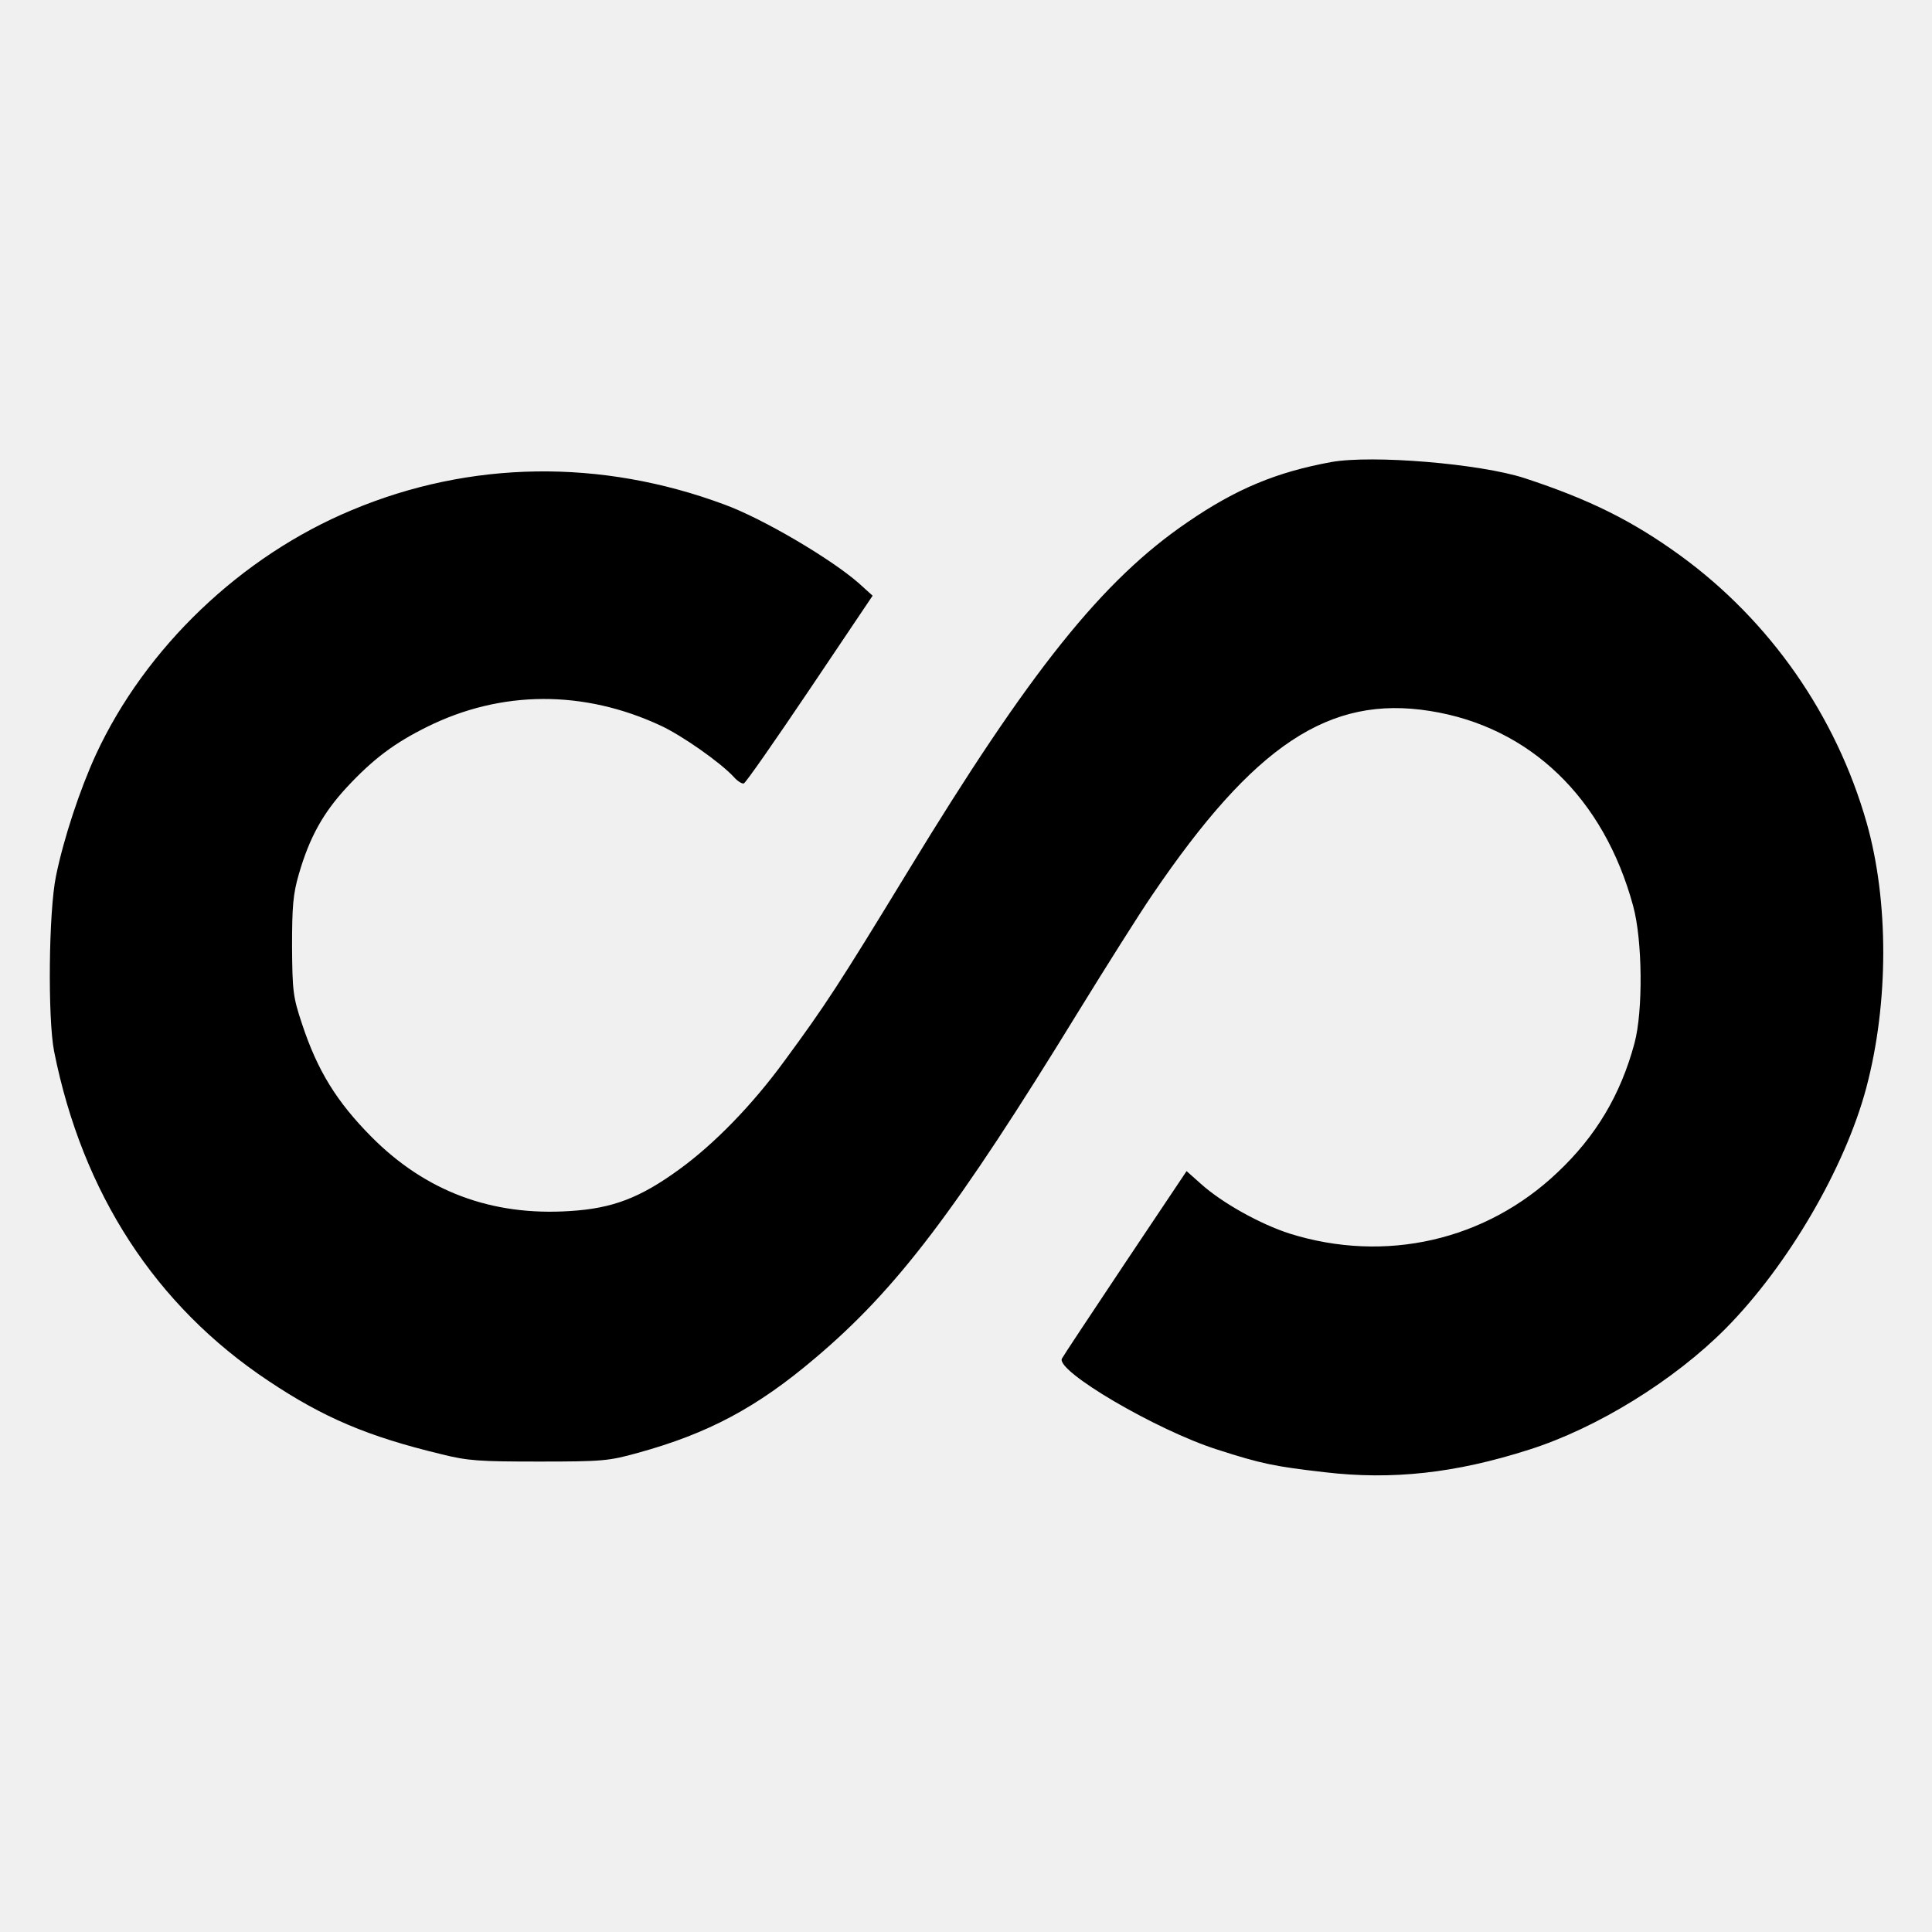
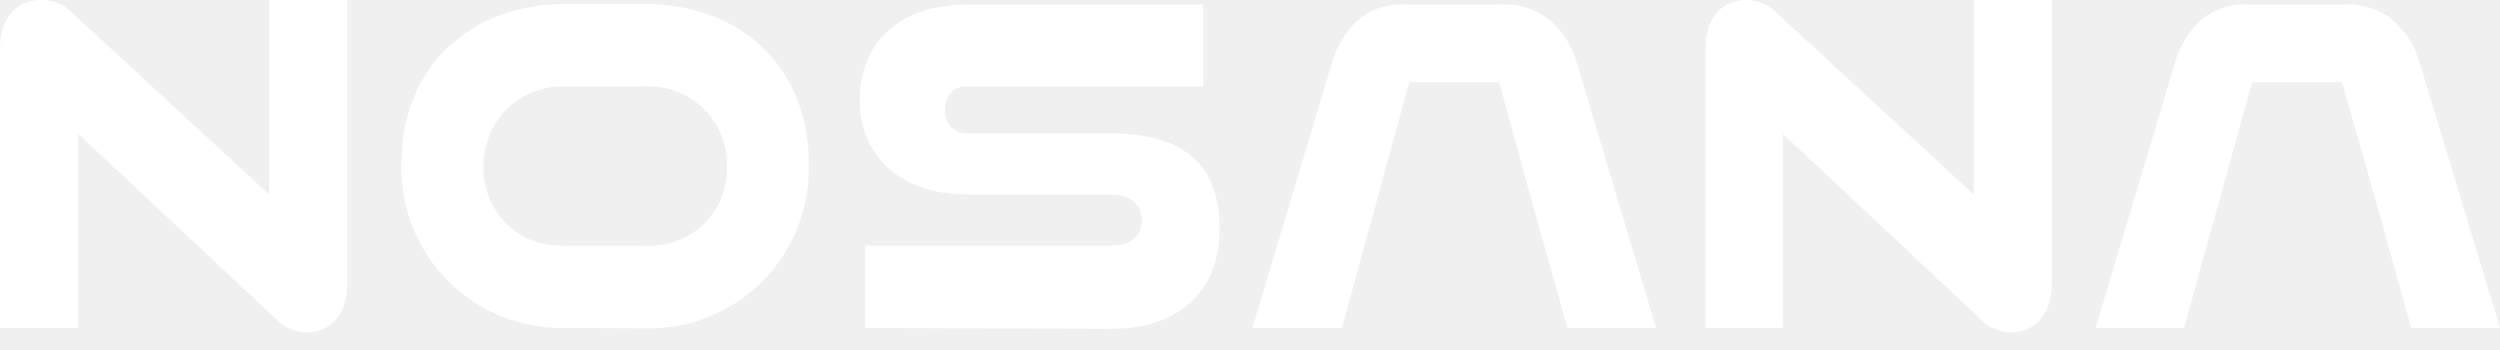
- <svg xmlns="http://www.w3.org/2000/svg" version="1.0" width="800" height="800" viewBox="0 0 600 333">
-   <path d="M413.4 10c-16.9 3.1-29.5 8.3-44.5 18.6-26.5 18-49.1 46.3-87 108.6-21.4 35.1-25.5 41.4-38.3 58.8-10 13.7-21.8 25.8-32.7 33.7-12.1 8.8-20.7 12.1-33.9 12.9-24.3 1.6-44.8-6.1-61.6-23-10.9-11-16.8-20.6-21.6-35.1-2.8-8.4-3-10.1-3.1-24 0-12.5.3-16.3 2.1-22.5 3.3-11.4 7.5-19 14.9-27 8.2-8.8 14.7-13.7 25-18.8 23-11.4 48.6-11.5 72.6-.3 6.6 3.1 18.3 11.3 22.5 15.8 1.2 1.4 2.7 2.3 3.2 2.1.6-.2 9.8-13.4 20.5-29.3l19.5-29-4.2-3.8c-8.6-7.6-30-20.2-41.8-24.5-38.4-14.3-79-13.7-115.7 1.7-34.4 14.3-64.1 42.7-79.5 75.9-5 10.9-10 26-12.4 37.7-2.3 11.1-2.6 44.2-.6 54.5 8.8 44.1 31.5 79 66.5 102.3 17.2 11.5 30.9 17.3 53.7 22.8 8.4 2.1 11.9 2.3 30.5 2.3 19.7 0 21.6-.2 30.6-2.7 21.8-6 37-14.1 54.9-29.3 25.5-21.5 43.9-45.8 82-107.9 8.5-13.8 18.7-30 22.8-36 31.7-46.7 55-62.2 86.3-57.2 31 4.9 54 27 63.1 60.6 2.9 10.6 3.1 32.6.4 42.6-4.3 16-12 28.9-23.9 40.1-22.3 21.2-53.5 28.3-83.2 19-9-2.9-20.8-9.4-27.5-15.4l-4.5-4-19 28.4c-10.4 15.6-19.3 29-19.7 29.8-2.1 3.8 29.4 22.3 48.3 28.3 13.7 4.4 17.6 5.2 33.2 7 21.1 2.5 40.8.3 63.6-7 21.1-6.7 45-21.5 61-37.6 19.4-19.6 37.1-50 43.7-74.8 7-26.4 7-58 .1-82.3-9.5-33.3-30-62.7-57.9-83-14.9-10.8-28.2-17.4-48.3-24-13.8-4.5-47.3-7.3-60.1-5z" />
+ <svg xmlns="http://www.w3.org/2000/svg" width="136" height="19" viewBox="0 0 136 19" fill="none">
+   <g clip-path="url(#clip0)">
+     <path d="M4.26 7.29V17.84H0V2.64C0 1 0.87 -2.44335e-05 2.23 -2.44335e-05C2.563 -0.003 2.892 0.064 3.197 0.197C3.502 0.329 3.776 0.525 4 0.77L14.64 10.58V-2.44335e-05H18.9V15.44C18.9 17.06 18.01 18.08 16.68 18.08C16.354 18.08 16.032 18.011 15.735 17.876C15.439 17.742 15.174 17.545 14.96 17.3L4.26 7.29Z" fill="white" />
+     <path d="M30.7 17.84C29.519 17.862 28.345 17.644 27.25 17.198C26.156 16.752 25.164 16.087 24.335 15.245C23.506 14.403 22.857 13.4 22.428 12.299C21.999 11.198 21.799 10.021 21.84 8.84C21.84 3.66 25.59 0.22 30.7 0.22H35.12C40.38 0.24 44 3.75 44 8.86C44.043 10.043 43.843 11.223 43.413 12.326C42.984 13.429 42.333 14.433 41.502 15.276C40.67 16.118 39.675 16.782 38.578 17.227C37.48 17.671 36.304 17.887 35.12 17.86L30.7 17.84ZM35.12 13.36C35.698 13.395 36.277 13.309 36.821 13.108C37.364 12.908 37.859 12.596 38.276 12.194C38.693 11.791 39.021 11.307 39.24 10.771C39.459 10.235 39.565 9.659 39.55 9.08C39.567 8.496 39.464 7.915 39.246 7.372C39.029 6.83 38.703 6.338 38.287 5.927C37.872 5.516 37.376 5.195 36.831 4.984C36.286 4.773 35.704 4.676 35.12 4.7H30.7C30.12 4.683 29.543 4.785 29.003 5C28.464 5.214 27.974 5.536 27.563 5.945C27.152 6.355 26.829 6.845 26.614 7.384C26.398 7.923 26.295 8.5 26.31 9.08C26.293 9.656 26.395 10.23 26.611 10.764C26.827 11.299 27.151 11.783 27.564 12.185C27.977 12.588 28.469 12.9 29.009 13.102C29.549 13.304 30.125 13.392 30.7 13.36H35.12Z" fill="white" />
+     <path d="M47.059 17.84V13.36H60.45C61.45 13.36 62.12 12.88 62.12 12C62.12 11.12 61.489 10.58 60.45 10.58H52.609C48.999 10.58 46.77 8.49 46.77 5.45C46.77 2.41 48.849 0.24 52.65 0.24H65.46V4.7H52.65C52.478 4.685 52.305 4.708 52.144 4.769C51.983 4.83 51.838 4.927 51.719 5.052C51.601 5.177 51.513 5.327 51.461 5.492C51.409 5.656 51.395 5.83 51.419 6C51.403 6.167 51.423 6.336 51.479 6.494C51.534 6.652 51.624 6.796 51.741 6.917C51.858 7.037 52 7.13 52.157 7.189C52.314 7.248 52.482 7.272 52.65 7.26H60.45C64.29 7.26 66.35 8.88 66.35 12.47C66.35 15.56 64.419 17.89 60.45 17.89L47.059 17.84Z" fill="white" />
+     <path d="M72.47 3.38C72.713 2.527 73.179 1.754 73.82 1.14C74.534 0.509 75.468 0.185 76.42 0.24H81.67C82.648 0.191 83.609 0.512 84.36 1.14C85.034 1.737 85.523 2.514 85.77 3.38L90.09 17.84H85.27L84.08 13.61L82.9 9.39L81.55 4.47H76.67L73 17.84H68.13L72.47 3.38Z" fill="white" />
+     <path d="M118.33 3.38C118.568 2.527 119.031 1.753 119.67 1.14C120.384 0.51 121.319 0.186 122.27 0.24H127.53C128.508 0.191 129.469 0.512 130.22 1.14C130.891 1.738 131.377 2.515 131.62 3.38L136 17.84H131.17L129.99 13.61L128.81 9.39L127.4 4.47H122.52L118.81 17.84H114L118.33 3.38Z" fill="white" />
+     <path d="M97 7.29V17.84H92.78V2.64C92.78 1 93.65 0 95 0C95.324 0.004 95.644 0.074 95.94 0.207C96.236 0.339 96.501 0.531 96.72 0.77L107.37 10.58V0H111.62V15.44C111.62 17.06 110.73 18.08 109.4 18.08C109.074 18.08 108.752 18.011 108.456 17.877C108.159 17.742 107.895 17.545 107.68 17.3L97 7.29Z" fill="white" />
+   </g>
+   <defs>
+     <clipPath id="clip0">
+       <rect width="135.95" height="18.08" fill="white" />
+     </clipPath>
+   </defs>
</svg>
